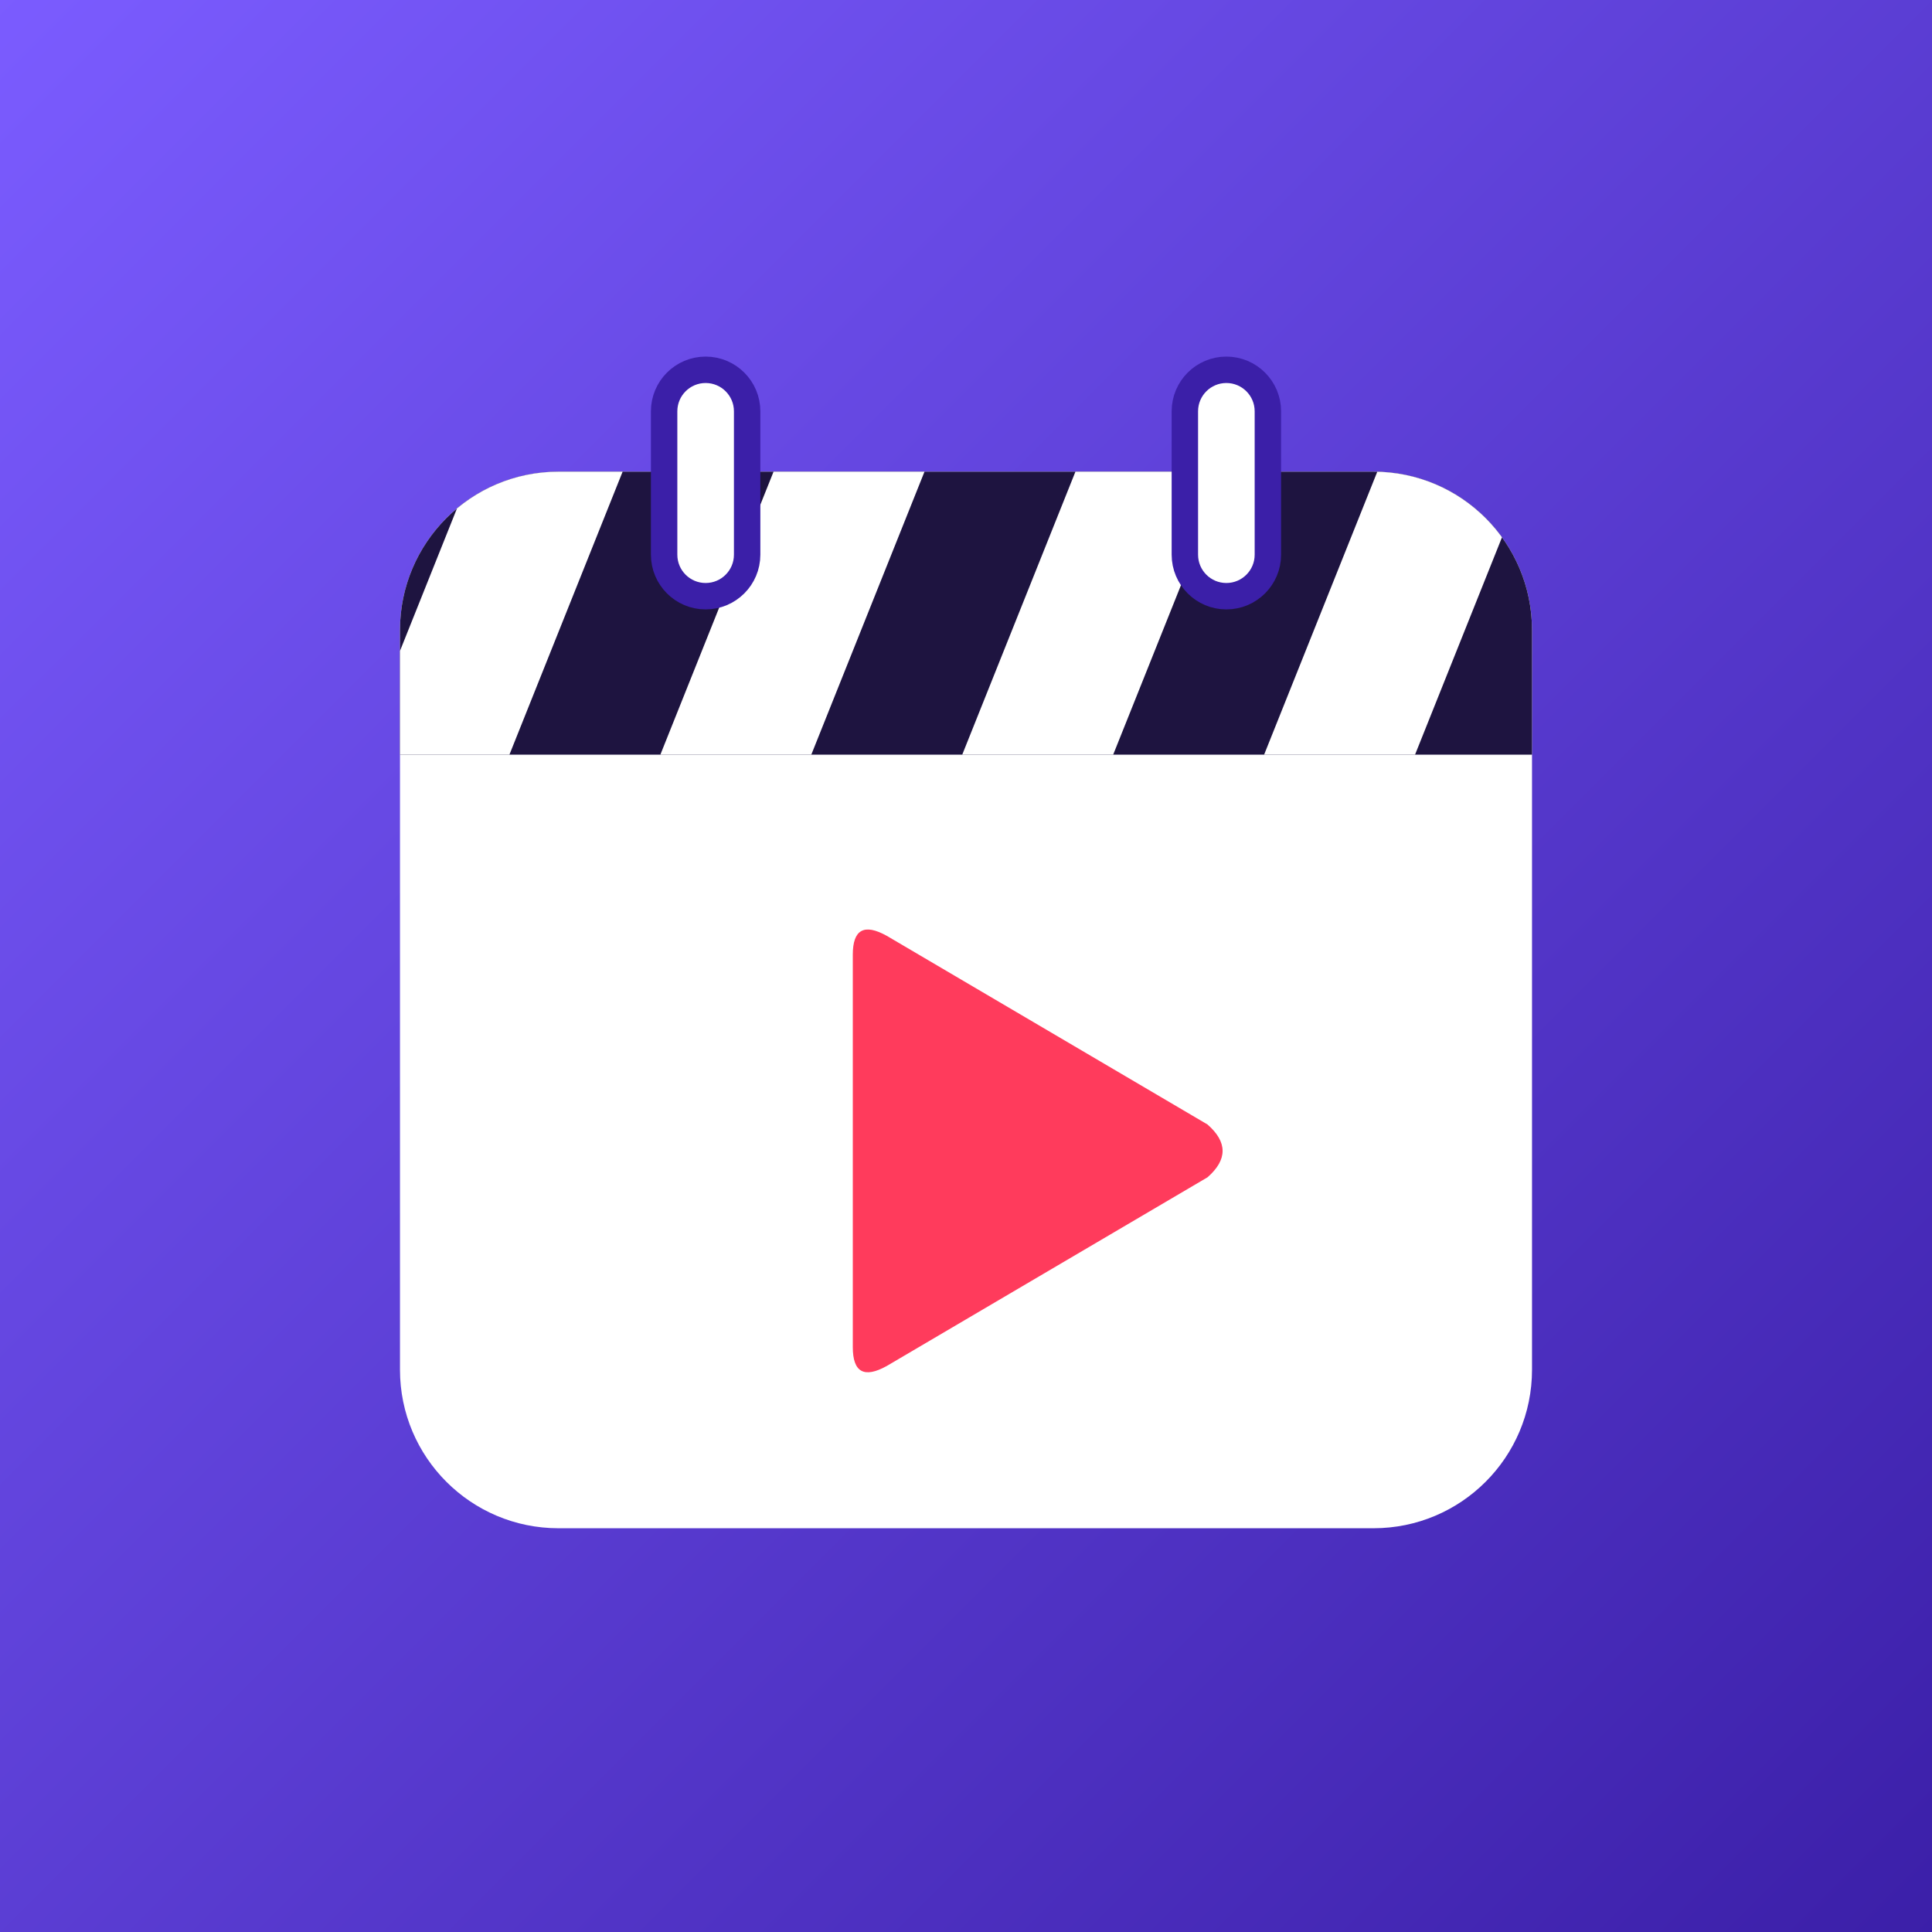
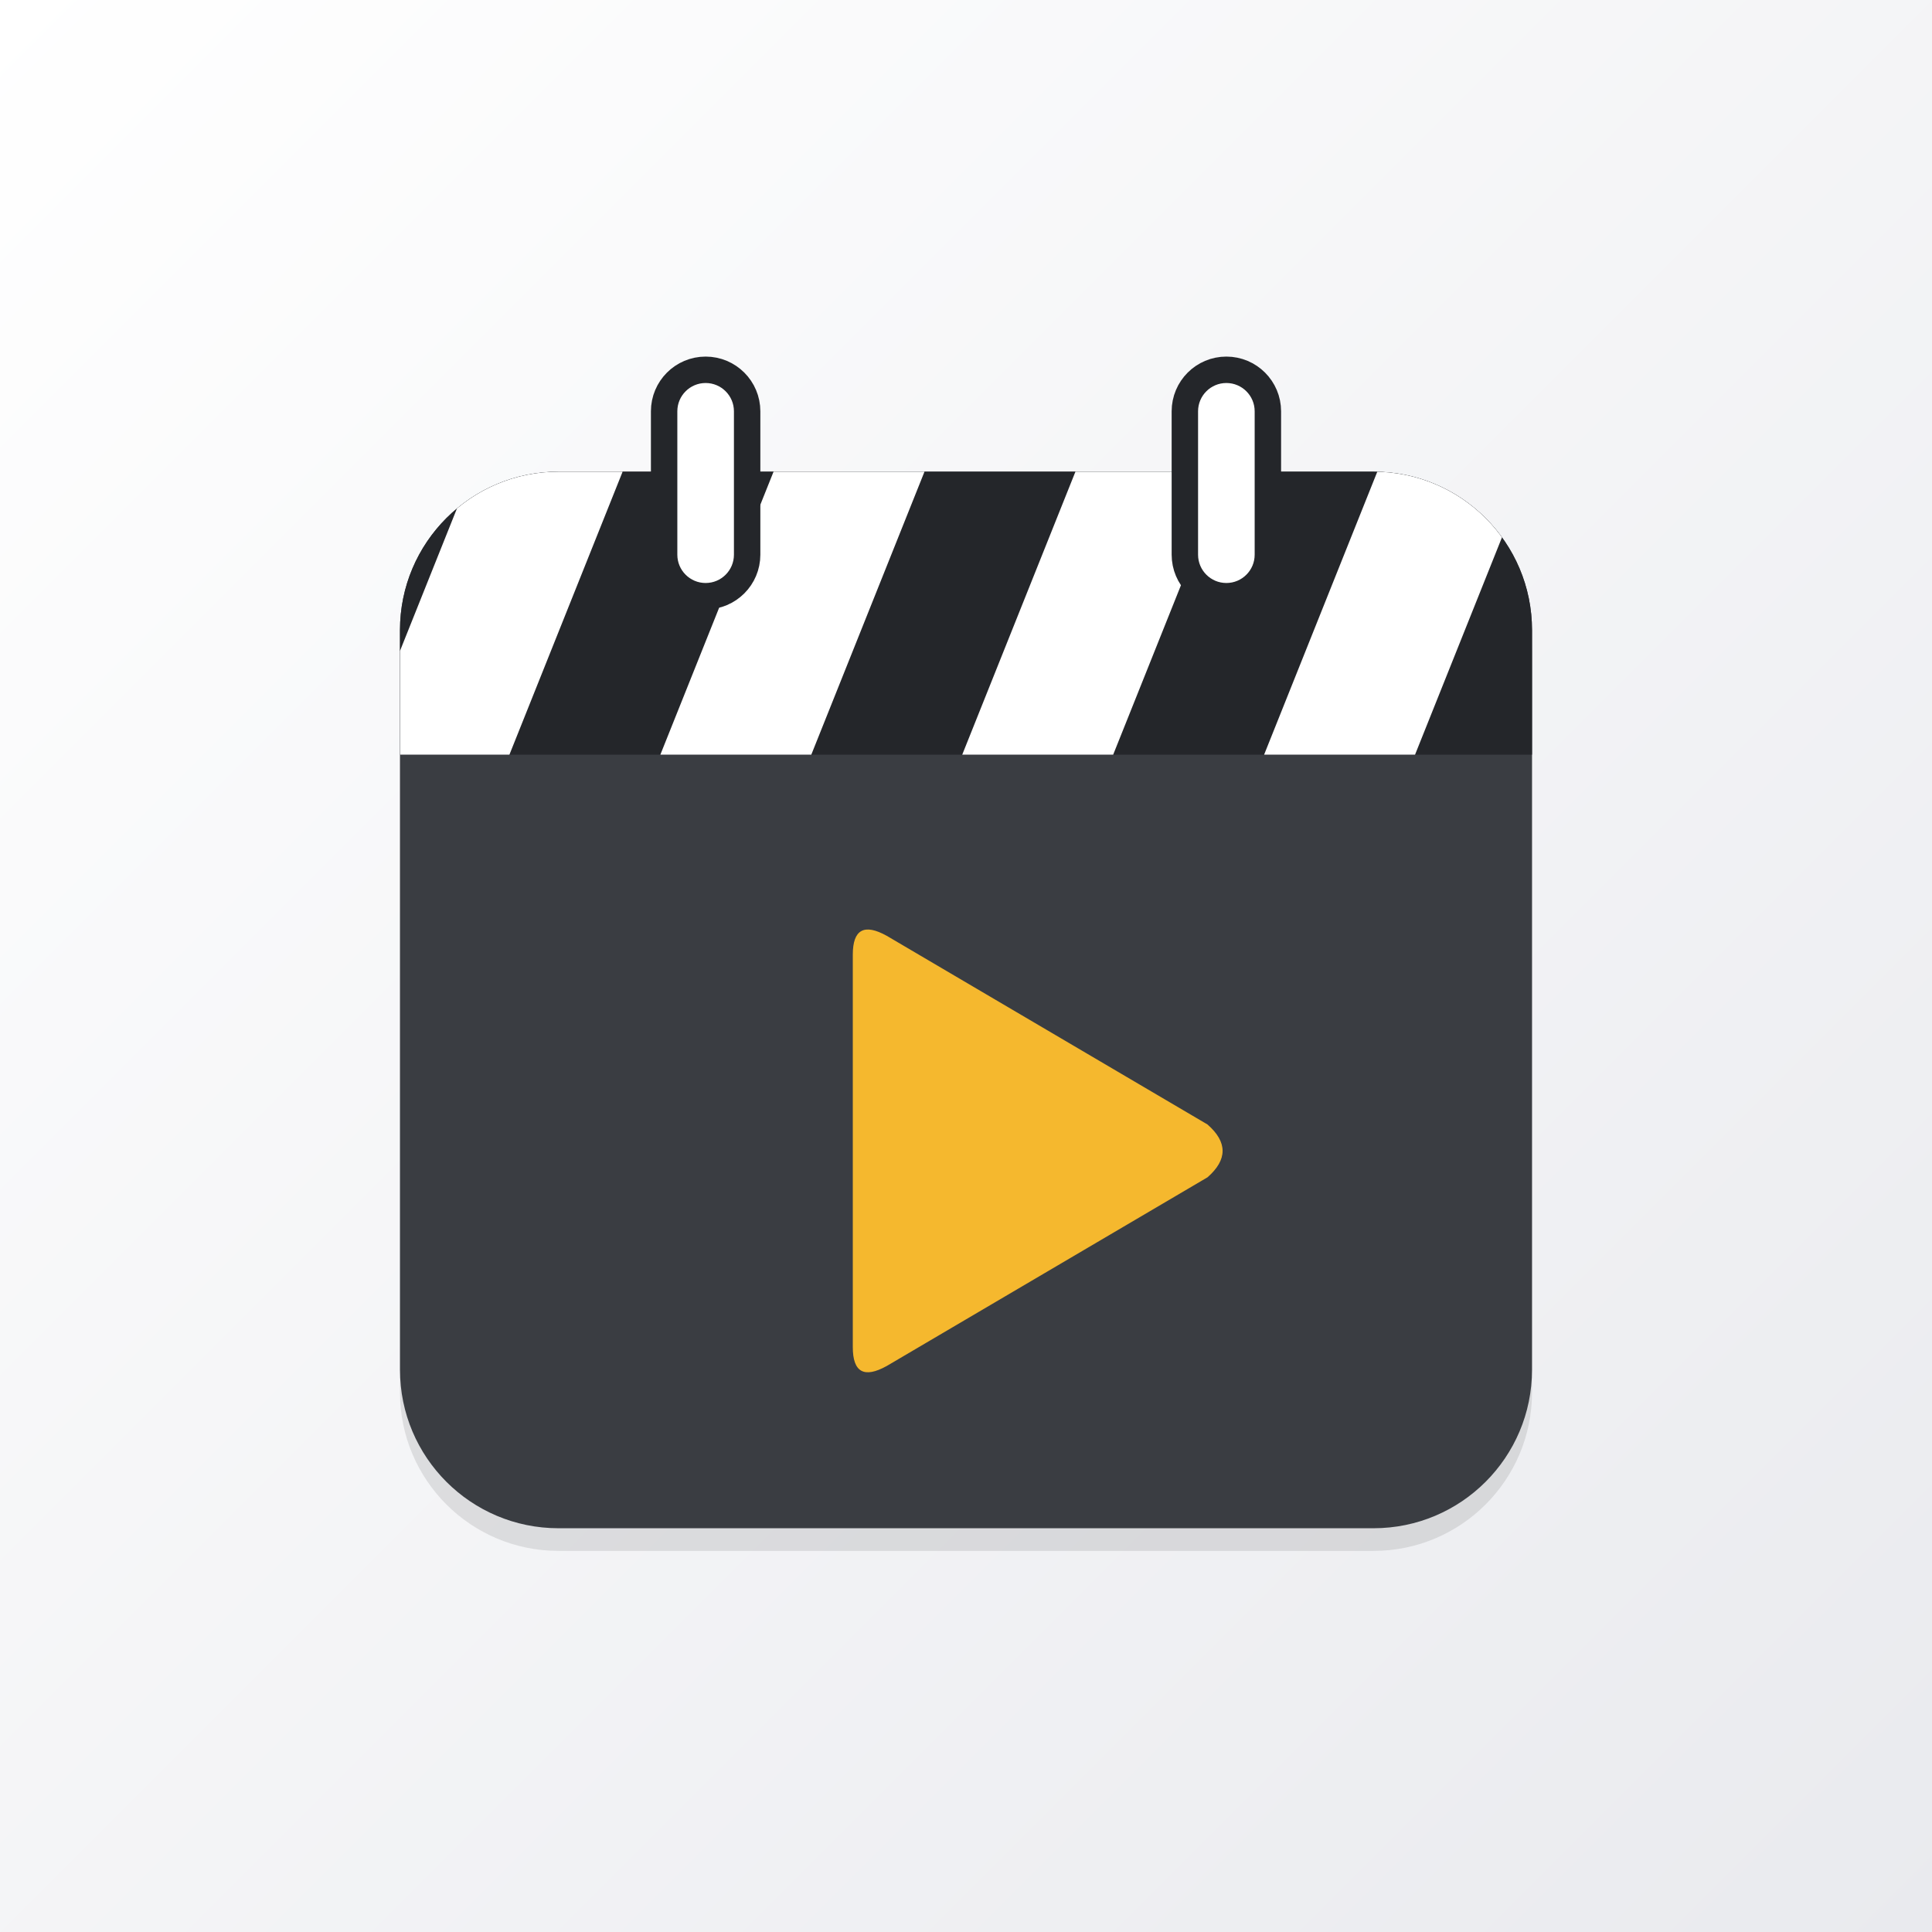
<svg xmlns="http://www.w3.org/2000/svg" width="1024" height="1024" viewBox="0 0 1024 1024">
  <defs>
    <linearGradient id="bg" x1="0" y1="0" x2="1" y2="1">
-       <stop offset="0" stop-color="#7B5CFF" />
-       <stop offset="1" stop-color="#3B1FA8" />
+       <stop offset="0" stop-color="#FFFFFF" />
+       <stop offset="1" stop-color="#E9EAEE" />
    </linearGradient>
    <clipPath id="page">
      <rect x="212" y="250" width="600" height="560" rx="84" />
    </clipPath>
  </defs>
  <rect width="1024" height="1024" fill="url(#bg)" />
-   <rect x="212" y="250" width="600" height="560" rx="84" fill="#FFFFFF" />
+   <rect x="212" y="262" width="600" height="560" rx="84" fill="#000000" opacity="0.10" />
+   <rect x="212" y="250" width="600" height="560" rx="84" fill="#3A3D42" />
  <g clip-path="url(#page)">
-     <rect x="212" y="250" width="600" height="150" fill="#1E1440" />
+     <rect x="212" y="250" width="600" height="150" fill="#24262A" />
    <g fill="#FFFFFF">
      <polygon points="250,250 330,250 270,400 190,400" />
      <polygon points="410,250 490,250 430,400 350,400" />
      <polygon points="570,250 650,250 590,400 510,400" />
      <polygon points="730,250 810,250 750,400 670,400" />
    </g>
  </g>
-   <rect x="352" y="196" width="44" height="120" rx="22" fill="#FFFFFF" stroke="#3B1FA8" stroke-width="14" />
-   <rect x="628" y="196" width="44" height="120" rx="22" fill="#FFFFFF" stroke="#3B1FA8" stroke-width="14" />
-   <path d="M452 506 L452 714 Q452 734 470 724 L640 624 Q656 610 640 596 L470 496 Q452 486 452 506 Z" fill="#FF3B5C" />
+   <rect x="352" y="196" width="44" height="120" rx="22" fill="#FFFFFF" stroke="#24262A" stroke-width="14" />
+   <rect x="628" y="196" width="44" height="120" rx="22" fill="#FFFFFF" stroke="#24262A" stroke-width="14" />
+   <path d="M452 506 L452 714 Q452 734 470 724 L640 624 Q656 610 640 596 L470 496 Q452 486 452 506 Z" fill="#F5B82E" />
</svg>
